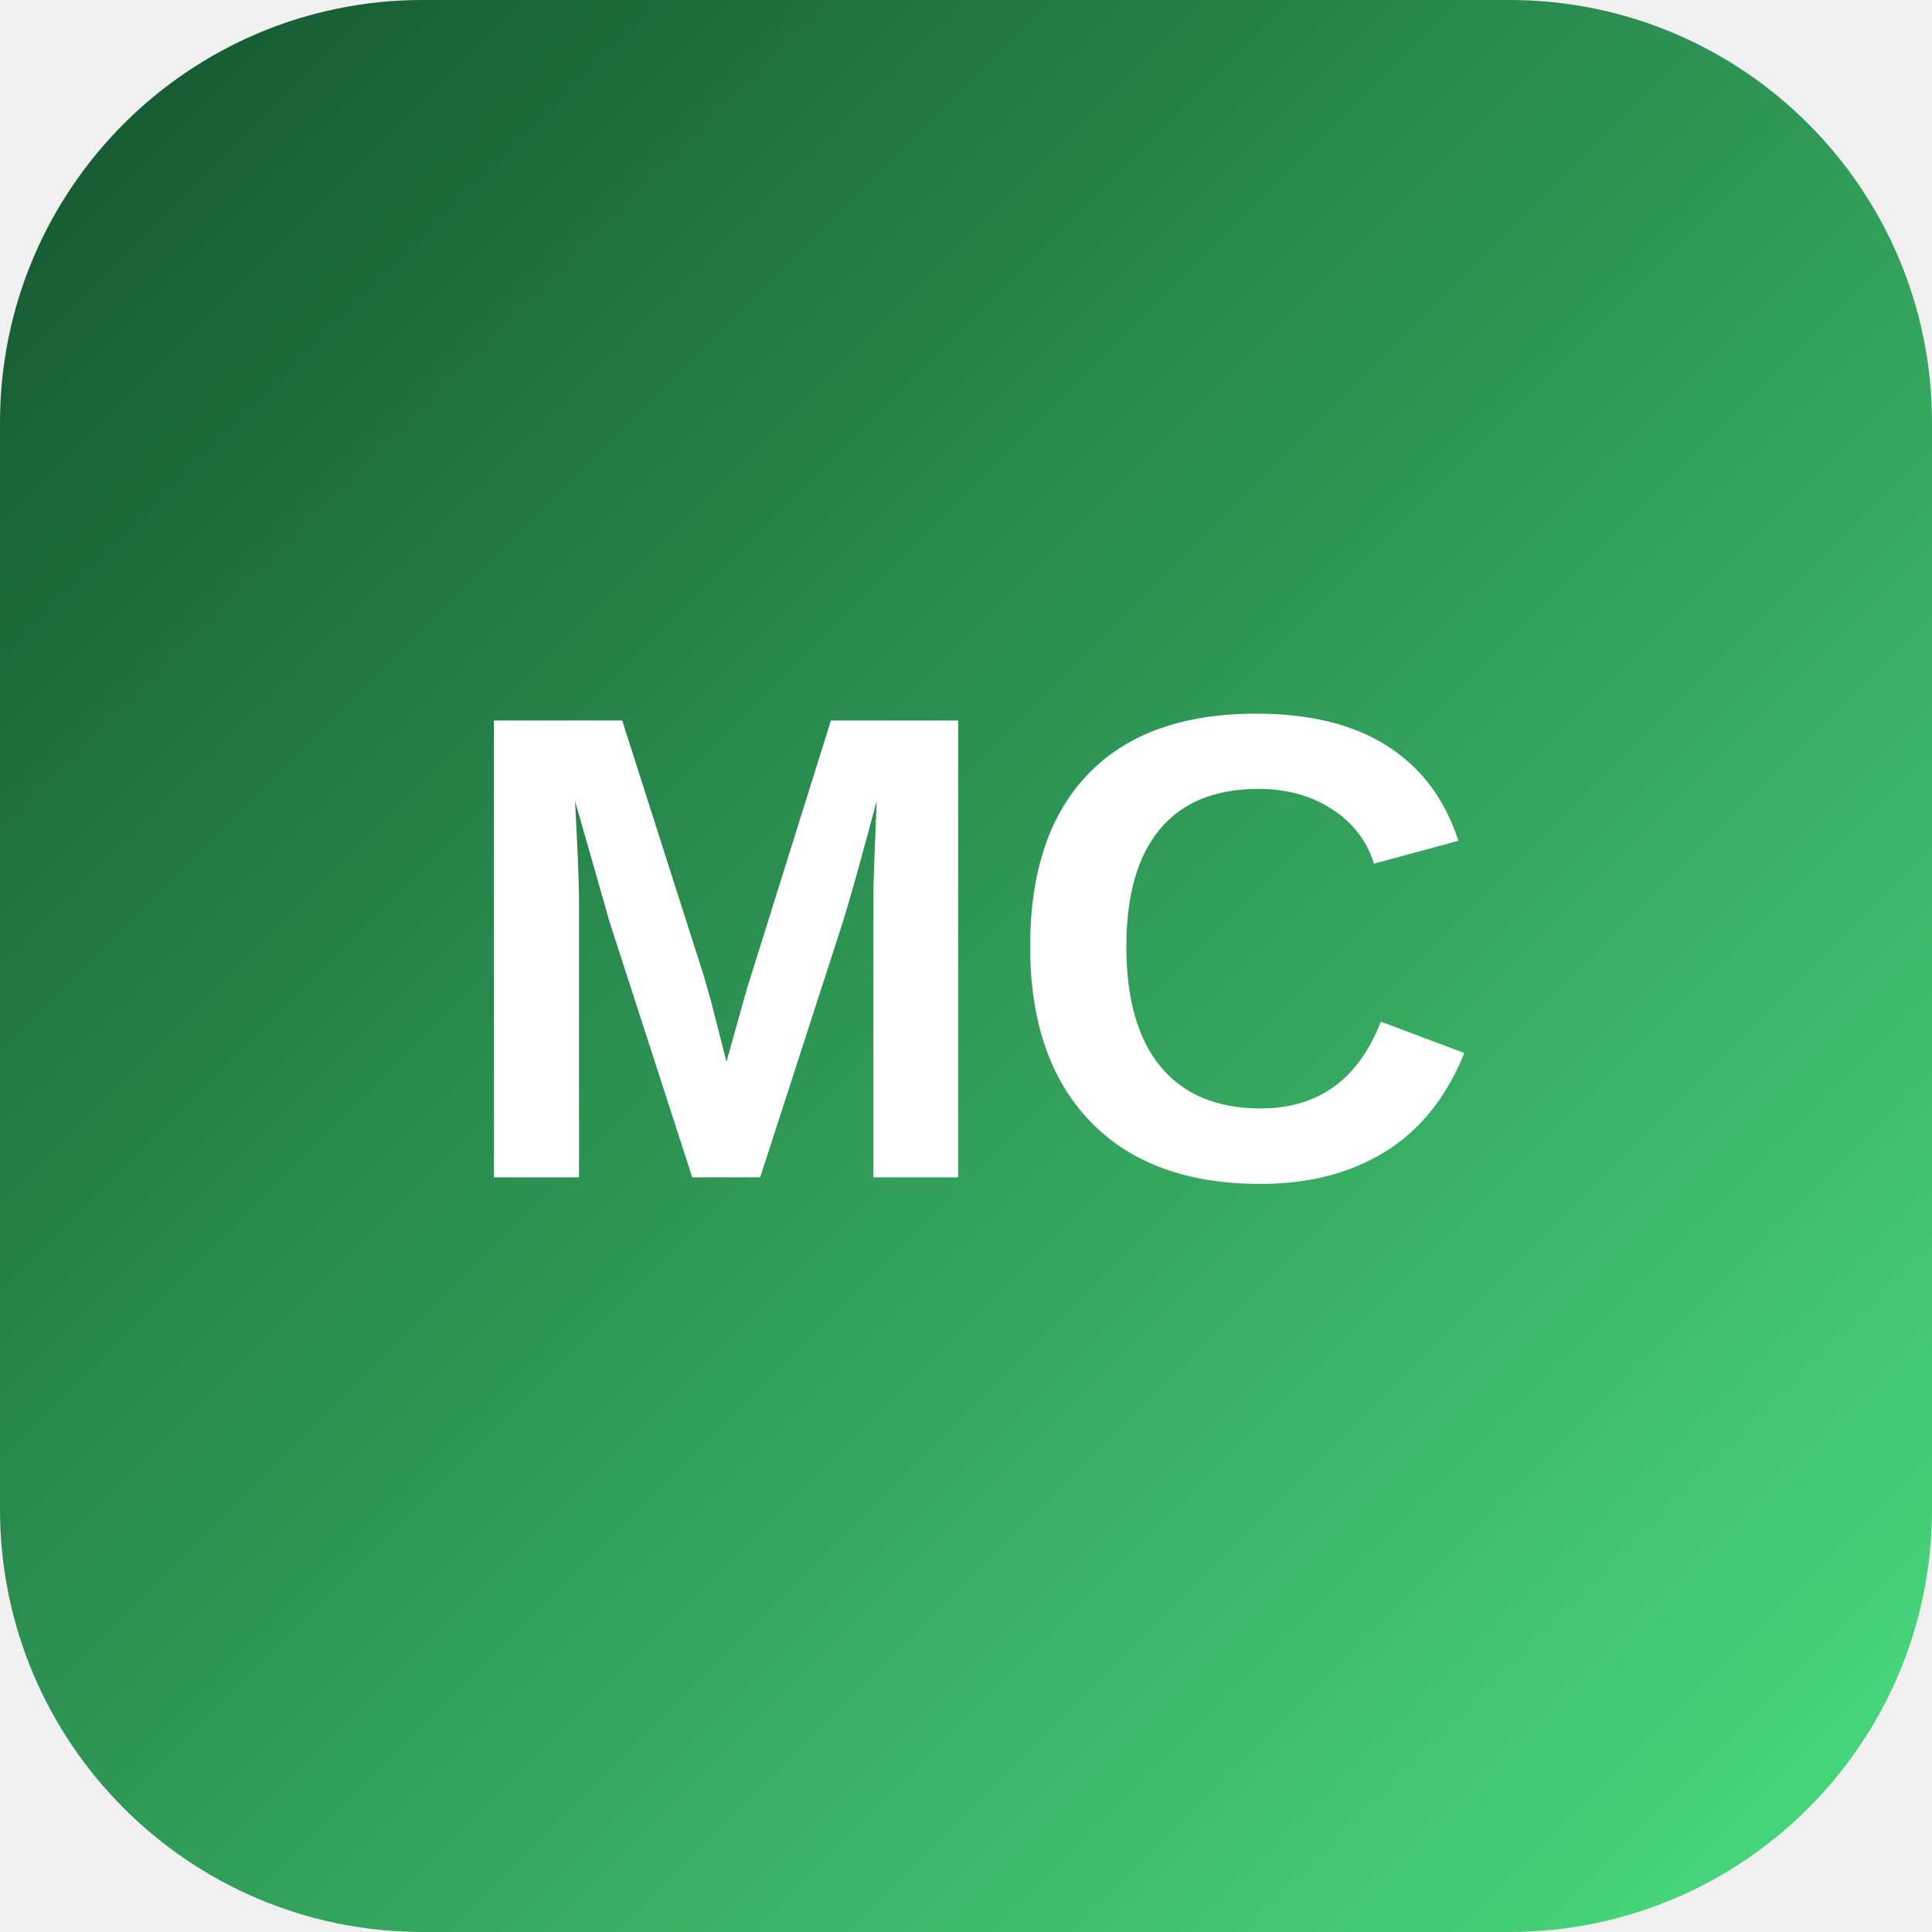
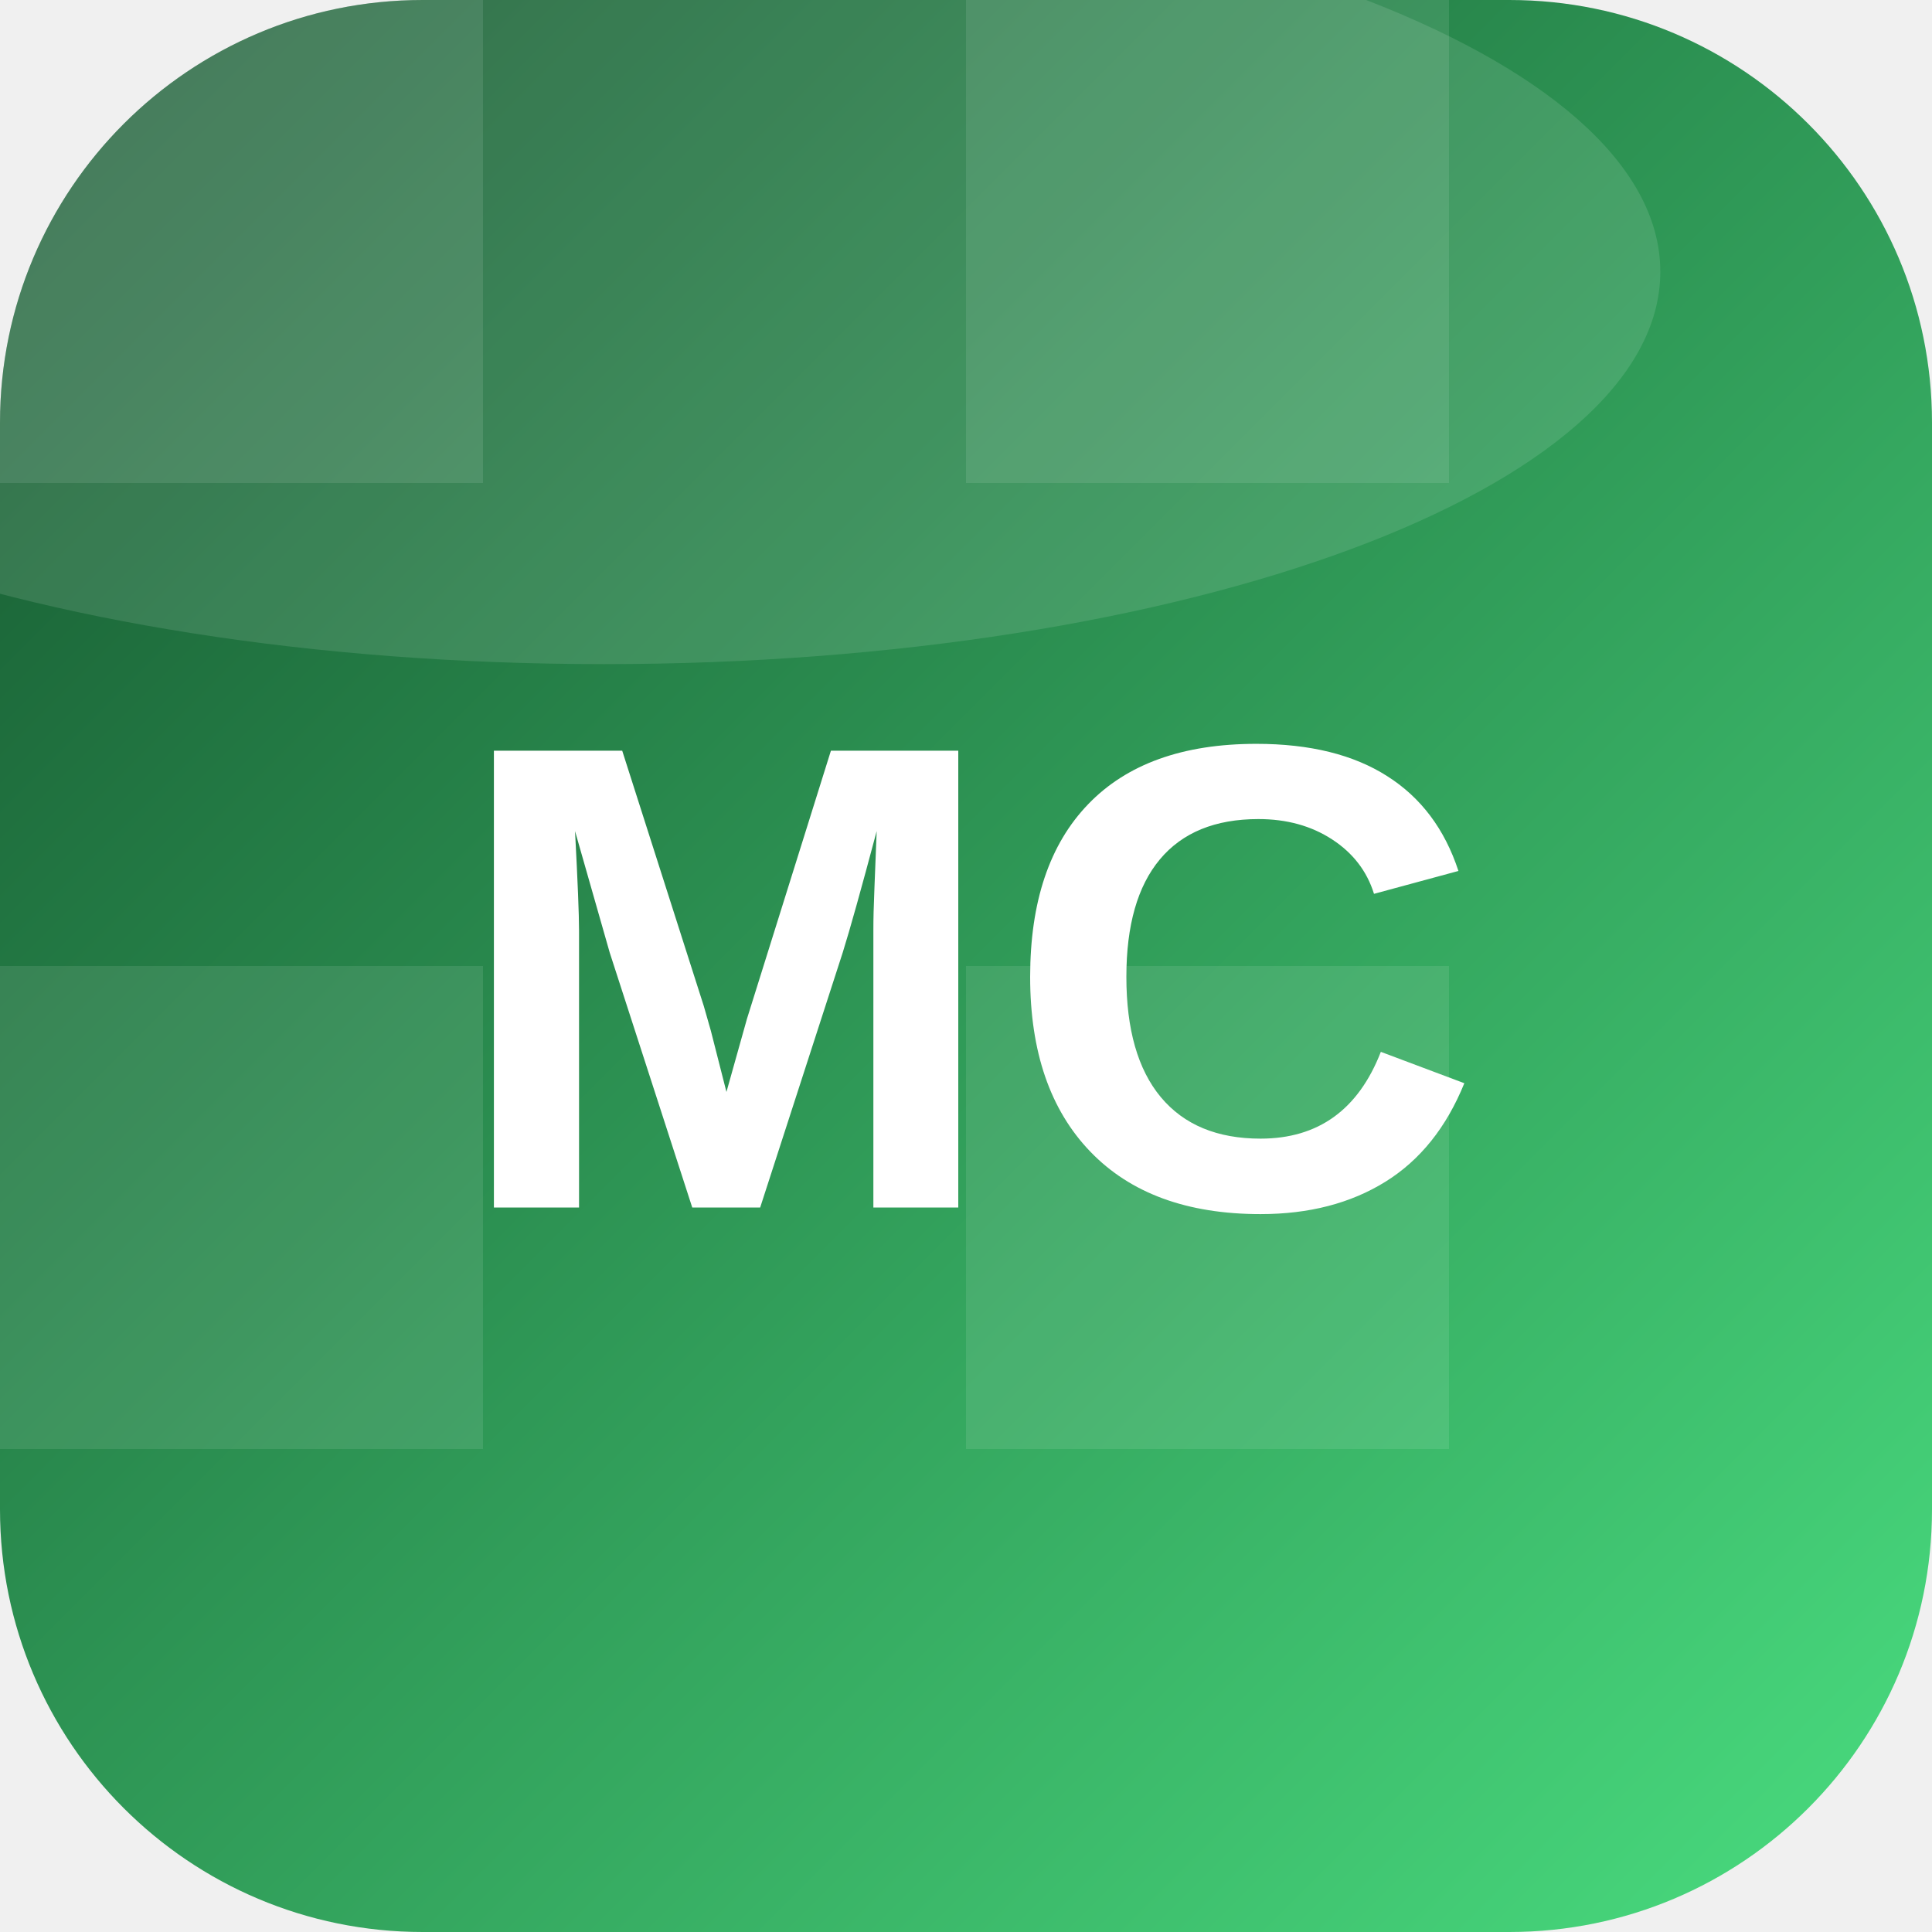
<svg xmlns="http://www.w3.org/2000/svg" viewBox="0 0 128 128">
  <defs>
    <linearGradient id="g" x1="0" y1="0" x2="1" y2="1">
      <stop offset="0" stop-color="#14532d" />
      <stop offset="1" stop-color="#4ade80" />
    </linearGradient>
+     <clipPath id="r">
+       <rect width="128" height="128" rx="28" />
+     </clipPath>
  </defs>
-   <rect width="128" height="128" rx="28" fill="url(#g)" />
-   <text x="64" y="78" font-family="Arial,Helvetica,sans-serif" font-size="44" font-weight="900" fill="#ffffff" text-anchor="middle">MC</text>
+   <g clip-path="url(#r)">
+     <rect width="128" height="128" fill="url(#g)" />
+     <rect x="0" y="0" width="32" height="32" fill="#ffffff" fill-opacity="0.10" />
+     <rect x="0" y="64" width="32" height="32" fill="#ffffff" fill-opacity="0.10" />
+     <rect x="64" y="0" width="32" height="32" fill="#ffffff" fill-opacity="0.10" />
+     <rect x="64" y="64" width="32" height="32" fill="#ffffff" fill-opacity="0.10" />
+     <ellipse cx="40" cy="18" rx="70" ry="26" fill="#ffffff" fill-opacity="0.12" />
+   </g>
+   <text x="64" y="80" font-family="Arial,Helvetica,sans-serif" font-size="44" font-weight="900" fill="#ffffff" text-anchor="middle" style="text-shadow:0 2px 8px rgba(0,0,0,.4)">MC</text>
</svg>
